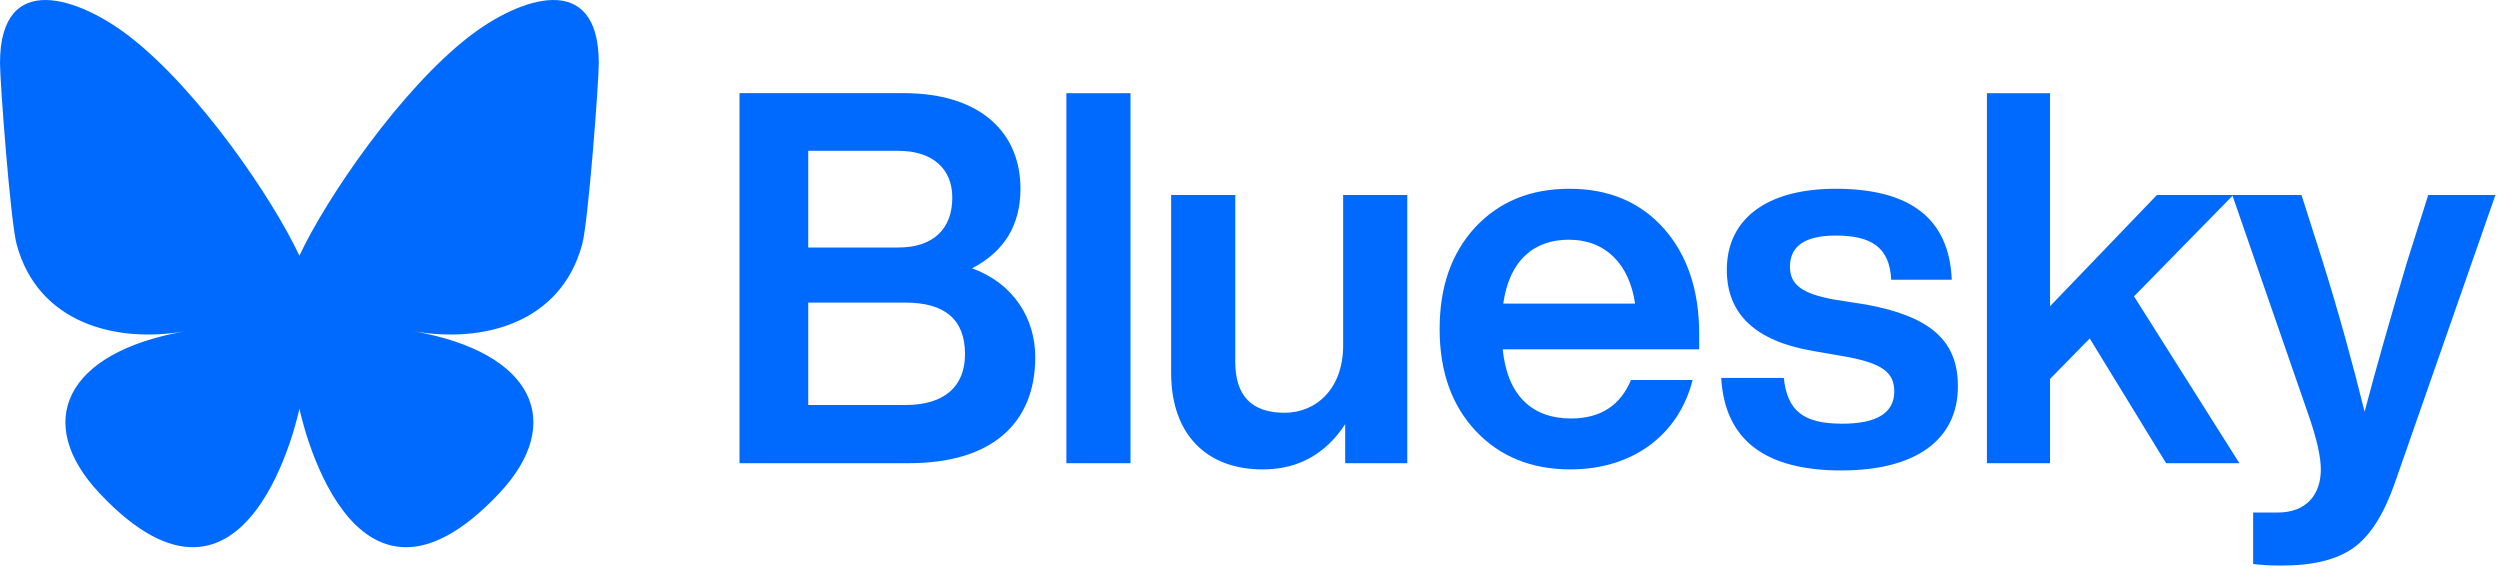
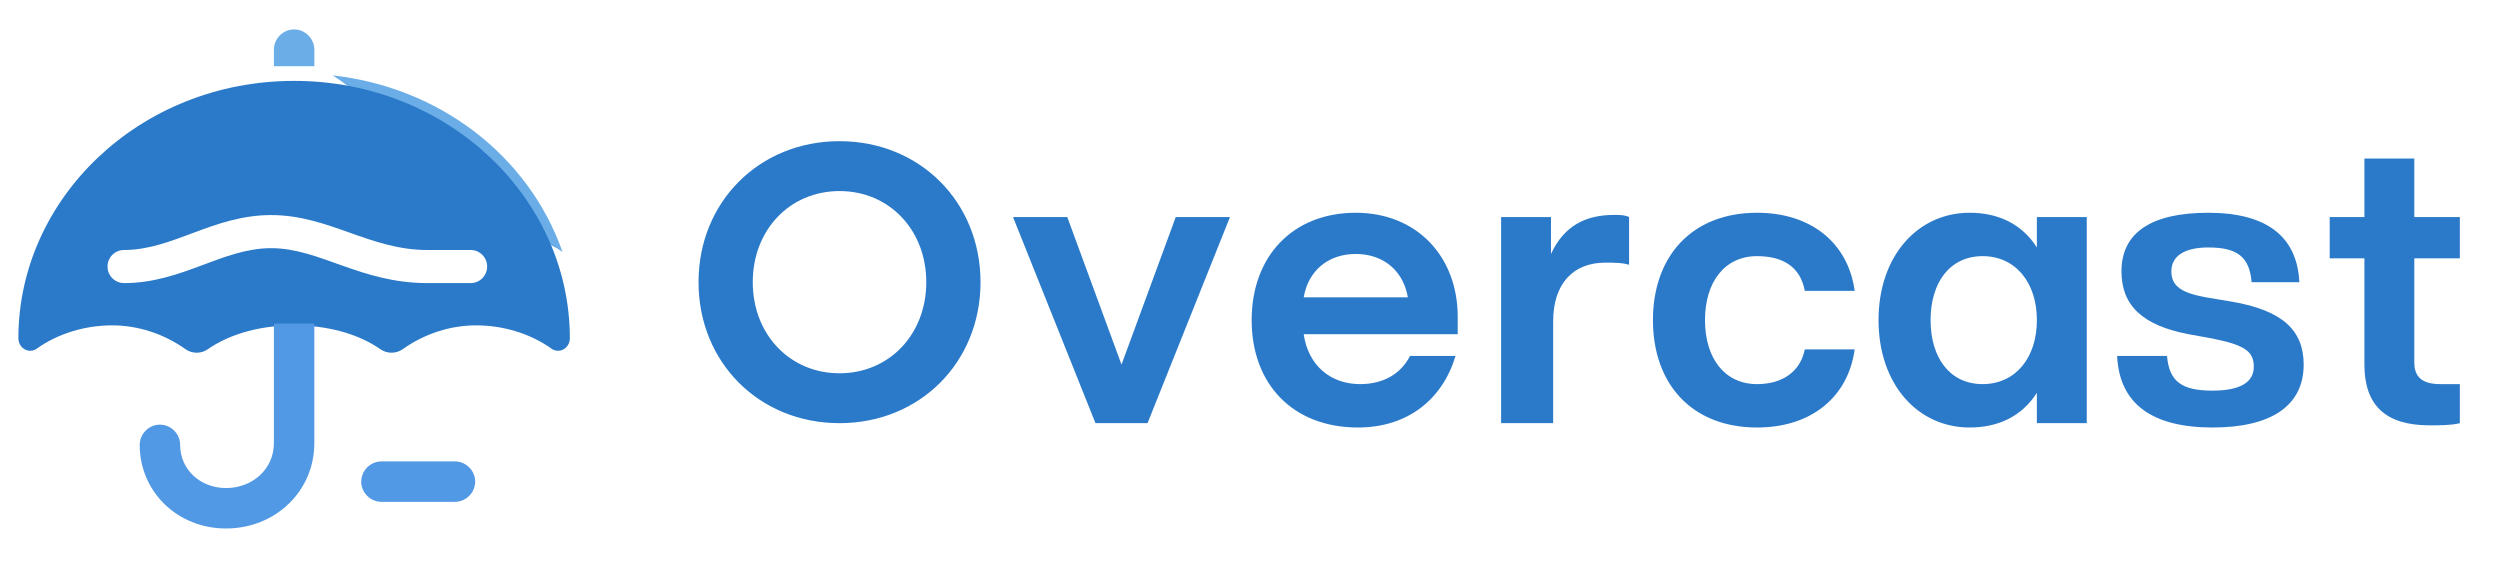
- <svg xmlns="http://www.w3.org/2000/svg" fill="none" viewBox="0 0 120 28">
-   <path fill="#006aff" d="M6.23 1.76c3.296 2.554 6.84 7.734 8.141 10.514 1.302-2.78 4.846-7.96 8.141-10.515 2.378-1.843 6.23-3.27 6.23 1.27 0 .906-.503 7.614-.798 8.703-1.026 3.786-4.764 4.752-8.09 4.168 5.813 1.021 7.292 4.405 4.098 7.79-7.186 7.614-9.58-4.074-9.58-4.074S11.975 31.304 4.79 23.69C1.597 20.305 3.076 16.92 8.89 15.9c-3.326.584-7.065-.382-8.09-4.168C.502 10.642 0 3.935 0 3.028 0-1.51 3.853-.084 6.23 1.76ZM46.662 12.878c1.979.723 3.03 2.395 3.03 4.265 0 3.169-2.077 5.09-6.06 5.09h-8.135V4.47h7.867c3.787 0 5.619 1.97 5.619 4.59 0 1.746-.782 3.019-2.321 3.817ZM43.12 7.24h-4.325v4.64h4.325c1.685 0 2.59-.898 2.59-2.395 0-1.372-.93-2.245-2.59-2.245ZM38.795 19.44h4.667c1.856 0 2.858-.874 2.858-2.445q0-2.47-2.858-2.47h-4.667v4.915ZM54.265 22.232h-3.079V4.472h3.078v17.76ZM64.471 16.57V9.36h3.078v12.872h-2.98v-1.87q-1.43 2.17-3.958 2.17c-2.663 0-4.397-1.647-4.397-4.64V9.36h3.078v8.008c0 1.622.782 2.445 2.37 2.445 1.49 0 2.81-1.123 2.81-3.243ZM81.561 16.021v.748h-9.43c.22 2.22 1.417 3.318 3.274 3.318 1.417 0 2.37-.623 2.883-1.846h2.956c-.66 2.62-2.859 4.29-5.864 4.29-1.88 0-3.396-.623-4.544-1.845-1.148-1.223-1.734-2.844-1.734-4.89 0-2.02.561-3.642 1.71-4.889 1.148-1.222 2.638-1.846 4.52-1.846 1.905 0 3.42.649 4.544 1.92 1.123 1.273 1.685 2.97 1.685 5.04Zm-6.254-4.515c-1.686 0-2.858.998-3.152 3.068h6.328c-.269-1.87-1.392-3.068-3.176-3.068ZM88.384 22.582c-3.665 0-5.595-1.472-5.766-4.44h3.005c.171 1.596.953 2.195 2.81 2.195 1.661 0 2.492-.524 2.492-1.547 0-.923-.586-1.372-2.468-1.696l-1.441-.25c-2.76-.474-4.129-1.771-4.129-3.891 0-2.42 1.881-3.892 5.228-3.892 3.592 0 5.449 1.447 5.57 4.366h-2.907c-.073-1.572-.977-2.12-2.663-2.12q-2.198 0-2.198 1.496c0 .898.635 1.297 2.1 1.572l1.589.249c3.054.574 4.373 1.721 4.373 3.917 0 2.594-2.052 4.04-5.595 4.04ZM107.49 22.232h-3.518l-3.665-5.986-1.906 1.945v4.041h-3.029V4.472h3.03v10.227l5.13-5.339h3.665l-4.764 4.865 5.057 8.007Z" />
-   <path fill="#006aff" d="m115.529 12.603 1.026-3.243h3.225l-4.862 13.92c-.513 1.422-1.148 2.445-1.954 3.019-.806.573-1.955.848-3.469.848-.513 0-.953-.025-1.344-.075v-2.47h1.173c1.392 0 2.076-.873 2.076-2.07 0-.599-.195-1.472-.586-2.595L107.149 9.36h3.323l1.026 3.219c.757 2.42 1.417 4.814 2.003 7.184.538-2.046 1.222-4.44 2.028-7.16Z" />
+ <svg xmlns="http://www.w3.org/2000/svg" fill="none" viewBox="0 0 136 31">
+   <g transform="translate(0, 1) scale(0.5)">
+     <path fill="#6BAEE7" d="M32 1.2C33.2 1.2 34.2 2.2 34.2 3.4V5.2H29.8V3.4C29.8 2.2 30.8 1.2 32 1.2ZM36.2 6.2C47.8 7.5 57.5 14.9 61.2 25.4C58.1 23.3 53.9 23.0 50.4 24.8C46.2 15.8 41.5 9.6 36.2 6.2Z" />
+     <path fill="#2B7AC9" fill-rule="evenodd" clip-rule="evenodd" d="M32 6.8C48.8 6.8 62 19.6 62 34.8C62 35.8 61.0 36.5 60.1 36.0C57.6 34.2 54.6 33.4 51.8 33.4C49.0 33.4 46.2 34.3 43.8 36.0C43.1 36.5 42.1 36.5 41.4 36.0C38.8 34.2 35.4 33.4 32 33.4C28.6 33.4 25.2 34.2 22.6 36.0C21.9 36.5 20.9 36.5 20.2 36.0C17.8 34.3 15.0 33.4 12.2 33.4C9.4 33.4 6.4 34.2 3.9 36.0C3.0 36.5 2 35.8 2 34.8C2 19.6 15.2 6.8 32 6.8ZM13.5 25.2C18.8 25.2 23.2 21.4 29.5 21.4C35.8 21.4 40.2 25.2 46.5 25.2H51.2C52.2 25.2 53.0 26.0 53.0 27.0C53.0 28.0 52.2 28.8 51.2 28.8H46.5C39.2 28.8 34.8 25.0 29.5 25.0C24.2 25.0 19.8 28.8 13.5 28.8C12.5 28.8 11.7 28.0 11.7 27.0C11.7 26.0 12.5 25.2 13.5 25.2Z" />
+     <path fill="#5299E5" d="M29.8 33.2H34.2V46.2C34.2 51.5 29.9 55.5 24.6 55.5C19.3 55.5 15.2 51.5 15.2 46.4C15.2 45.2 16.2 44.2 17.4 44.2C18.6 44.2 19.6 45.2 19.6 46.4C19.6 49.1 21.8 51.1 24.6 51.1C27.4 51.1 29.8 49.1 29.8 46.2V33.2ZM41.5 48.2H49.5C50.7 48.2 51.7 49.2 51.7 50.4C51.7 51.6 50.7 52.6 49.5 52.6H41.5C40.3 52.6 39.3 51.6 39.3 50.4C39.3 49.2 40.3 48.2 41.5 48.2Z" />
+   </g>
+   <g transform="translate(38, 6.5) scale(1.18)">
+     <path fill="#2B7AC9" fill-rule="evenodd" clip-rule="evenodd" d="M6.5 1C10.2 1 13 3.8 13 7.5C13 11.2 10.2 14 6.5 14C2.8 14 0 11.2 0 7.5C0 3.8 2.8 1 6.5 1ZM6.5 3.3C4.2 3.3 2.5 5.1 2.5 7.5C2.5 9.9 4.2 11.7 6.5 11.7C8.8 11.7 10.5 9.9 10.5 7.5C10.5 5.1 8.8 3.3 6.5 3.3ZM14.5 4.5H17.0L19.5 11.3L22.0 4.5H24.5L20.7 14H18.3L14.5 4.5ZM30.3 4.3C33.1 4.3 35.0 6.3 35.0 9.1V9.9H27.9C28.1 11.3 29.1 12.2 30.5 12.2C31.6 12.2 32.4 11.7 32.8 10.9H34.9C34.3 12.9 32.7 14.2 30.4 14.2C27.4 14.2 25.5 12.2 25.5 9.25C25.5 6.3 27.4 4.3 30.3 4.3ZM30.3 6.2C29.0 6.2 28.1 7.0 27.9 8.2H32.7C32.5 7.0 31.6 6.2 30.3 6.2ZM37.0 4.5H39.3V6.2C39.9 4.9 40.9 4.4 42.2 4.4C42.5 4.4 42.7 4.4 42.9 4.5V6.7C42.6 6.6 42.2 6.6 41.8 6.6C40.3 6.6 39.4 7.6 39.4 9.3V14H37.0V4.5ZM48.8 4.3C51.3 4.3 53.0 5.7 53.3 7.9H51.0C50.8 6.8 50.0 6.3 48.8 6.3C47.3 6.3 46.4 7.5 46.4 9.25C46.4 11.0 47.3 12.2 48.8 12.2C50.0 12.2 50.8 11.6 51.0 10.6H53.3C53.0 12.8 51.3 14.2 48.8 14.2C45.8 14.2 44.0 12.2 44.0 9.25C44.0 6.3 45.8 4.3 48.8 4.3ZM61.7 4.5H64.0V14H61.7V12.6C61.0 13.7 59.9 14.2 58.6 14.2C56.2 14.2 54.4 12.2 54.4 9.25C54.4 6.3 56.2 4.3 58.6 4.3C59.9 4.3 61.0 4.8 61.7 5.9V4.5ZM59.2 6.3C57.7 6.3 56.8 7.5 56.8 9.25C56.8 11.0 57.7 12.2 59.2 12.2C60.7 12.2 61.7 11.0 61.7 9.25C61.7 7.5 60.7 6.3 59.2 6.3ZM69.8 14.2C67.0 14.2 65.5 13.1 65.4 10.9H67.7C67.8 12.1 68.4 12.5 69.8 12.5C71.1 12.5 71.7 12.1 71.7 11.4C71.7 10.7 71.3 10.4 69.8 10.1L68.7 9.9C66.6 9.5 65.6 8.6 65.6 7.0C65.6 5.2 67.0 4.3 69.6 4.3C72.3 4.3 73.7 5.4 73.8 7.5H71.6C71.5 6.3 70.9 5.9 69.6 5.9C68.5 5.9 67.9 6.3 67.9 7.0C67.9 7.7 68.4 8.0 69.5 8.2L70.7 8.4C73.0 8.8 74.0 9.7 74.0 11.3C74.0 13.2 72.5 14.2 69.8 14.2ZM76.8 1.8H79.1V4.5H81.2V6.4H79.1V11.2C79.1 11.9 79.5 12.2 80.3 12.2H81.2V14.0C80.8 14.1 80.3 14.1 79.8 14.1C77.8 14.1 76.8 13.2 76.8 11.3V6.4H75.2V4.5H76.8V1.8Z" />
+   </g>
</svg>
